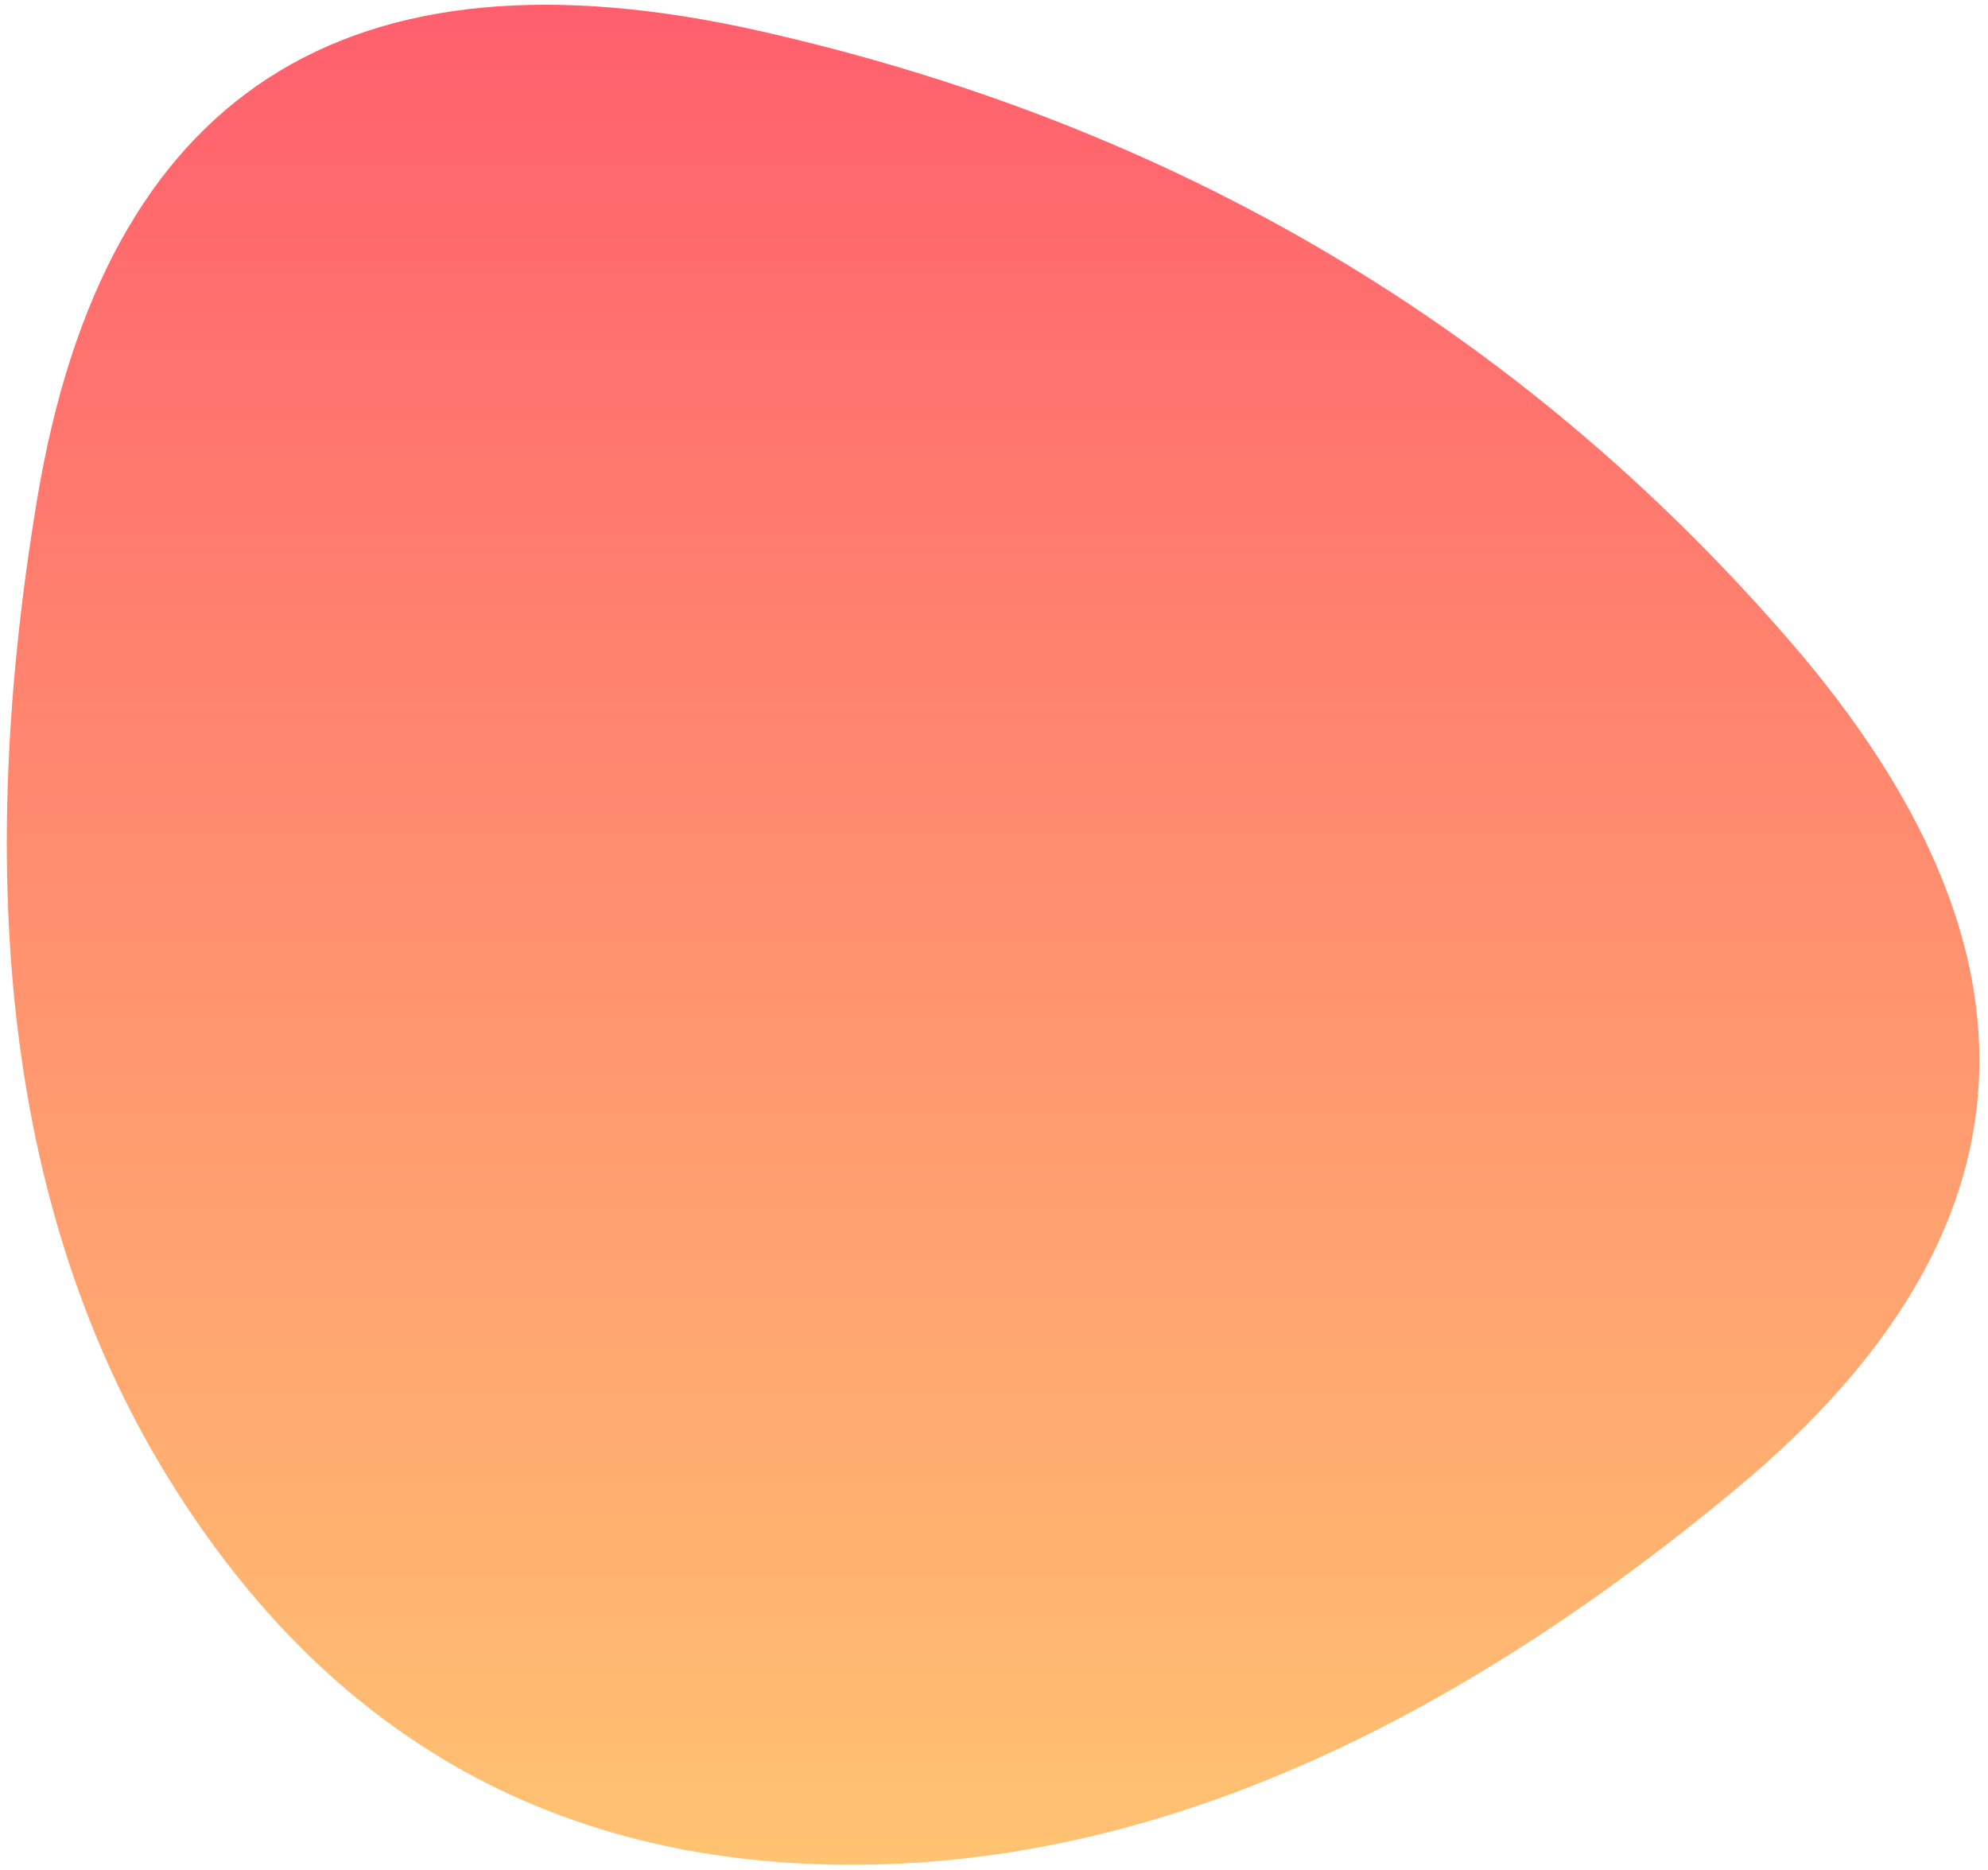
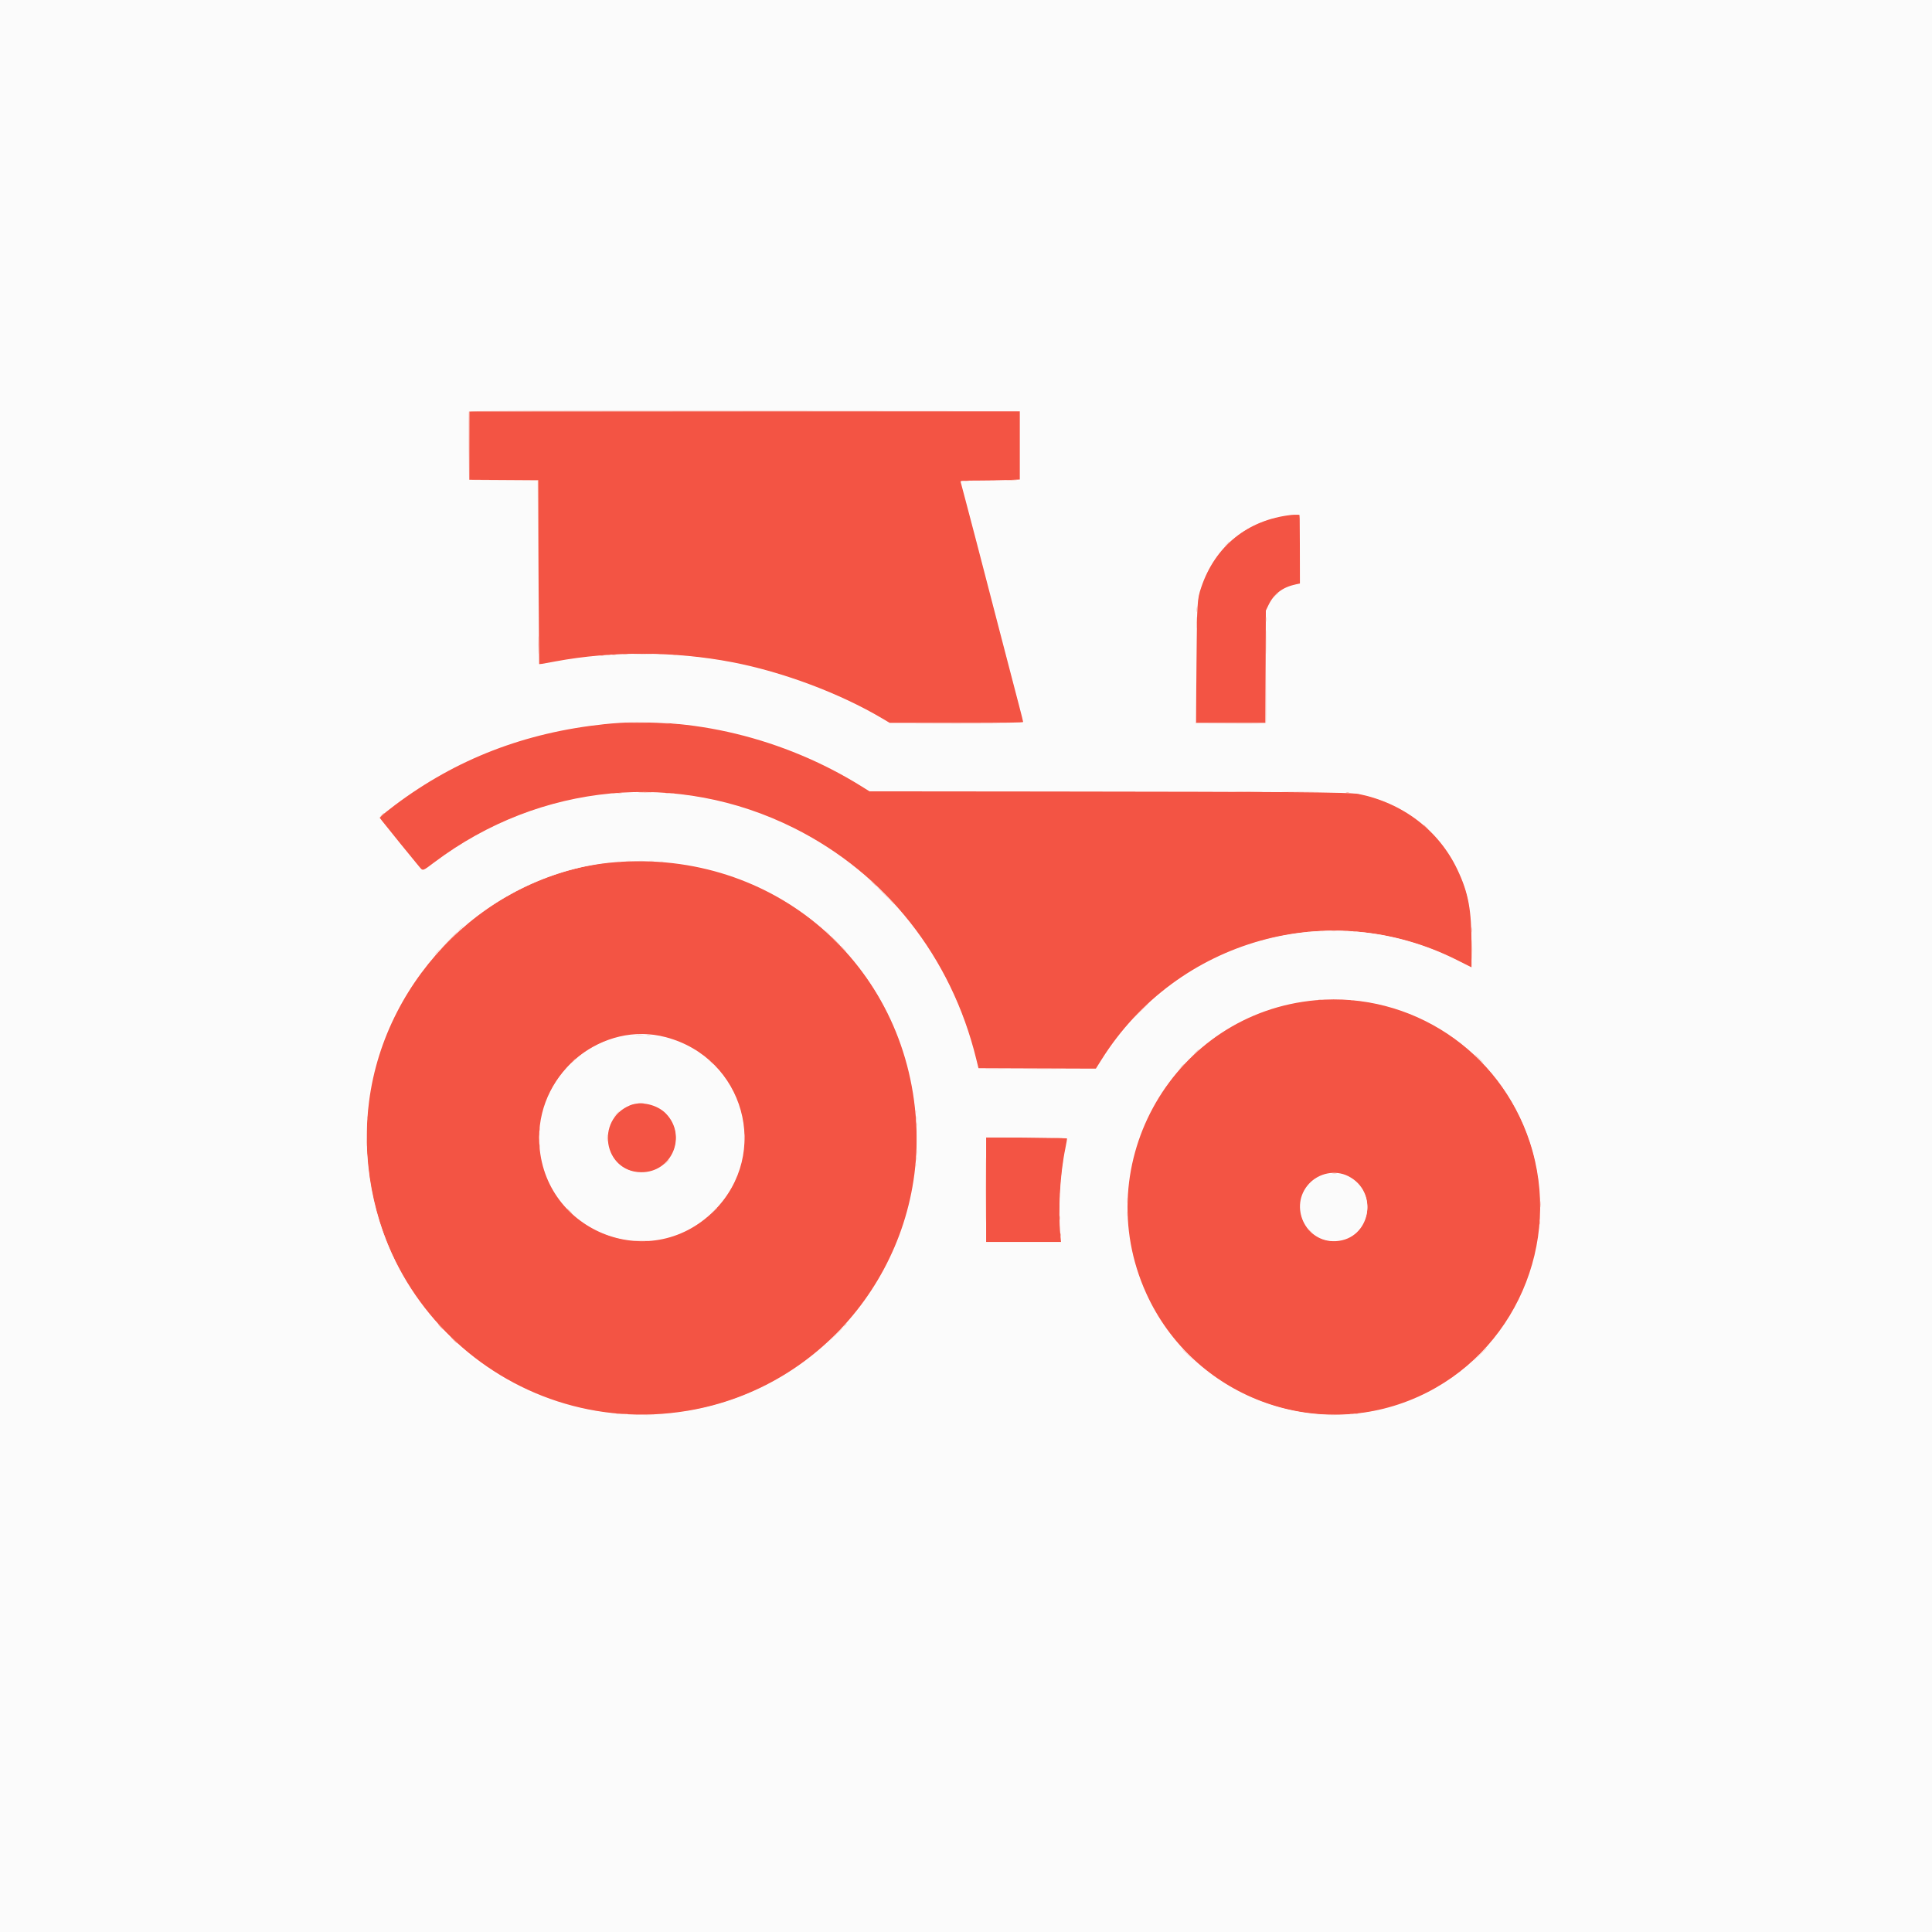
- <svg xmlns="http://www.w3.org/2000/svg" width="117" height="110" viewBox="0 0 117 110" fill="none">
-   <path d="M102.282 87.513C84.385 102.427 66.874 109.829 49.75 109.719C32.626 109.608 19.424 102.151 10.144 87.347C0.864 72.543 -1.787 53.209 2.19 29.346C6.167 5.483 20.363 -3.686 44.779 1.837C69.194 7.361 89.356 19.293 105.265 37.632C121.174 55.971 120.18 72.598 102.282 87.513Z" fill="url(#paint0_linear)" />
-   <defs>
-     <linearGradient id="paint0_linear" x1="0.4" y1="0.28" x2="0.4" y2="109.72" gradientUnits="userSpaceOnUse">
-       <stop stop-color="#FF5F6D" />
-       <stop offset="1" stop-color="#FFC371" />
-     </linearGradient>
-   </defs>
+ <svg xmlns="http://www.w3.org/2000/svg" id="svg" version="1.1" width="400" height="400" viewBox="0, 0, 400,400">
+   <g id="svgg">
+     <path id="path0" d="M97.167 92.248 L 97.167 99.330 104.292 99.373 L 111.417 99.417 111.502 118.417 C 111.550 128.867,111.606 137.445,111.627 137.480 C 111.673 137.553,111.939 137.511,115.023 136.935 C 126.625 134.770,139.783 134.830,151.583 137.102 C 162.098 139.126,173.850 143.530,182.643 148.742 L 184.203 149.667 198.018 149.667 C 208.362 149.667,211.833 149.618,211.833 149.474 C 211.833 149.368,211.465 147.887,211.015 146.182 C 210.138 142.862,208.392 136.165,206.992 130.750 C 206.518 128.917,205.759 125.992,205.304 124.250 C 203.367 116.828,202.832 114.768,202.165 112.167 C 201.777 110.654,201.324 108.929,201.157 108.333 C 200.991 107.737,200.431 105.607,199.912 103.599 C 199.394 101.591,198.931 99.848,198.884 99.724 C 198.813 99.541,199.443 99.500,202.357 99.499 C 204.315 99.499,207.098 99.450,208.542 99.390 L 211.167 99.281 211.167 92.224 L 211.167 85.167 154.167 85.167 L 97.167 85.167 97.167 92.248 M267.333 106.612 C 258.276 107.640,251.561 113.055,248.680 121.653 C 247.858 124.106,247.825 124.657,247.718 137.542 L 247.617 149.667 254.800 149.667 L 261.983 149.667 262.033 138.042 L 262.083 126.417 262.602 125.333 C 263.743 122.949,265.548 121.572,268.293 120.991 L 269.170 120.805 269.127 113.694 L 269.083 106.583 268.500 106.565 C 268.179 106.554,267.654 106.576,267.333 106.612 M125.167 149.925 C 108.667 151.657,94.451 157.149,81.750 166.698 C 80.467 167.662,79.237 168.648,79.018 168.887 L 78.619 169.322 79.088 169.938 C 79.772 170.834,85.941 178.444,86.738 179.375 C 87.604 180.385,87.384 180.445,90.002 178.480 C 111.870 162.066,140.329 159.383,164.426 171.463 C 183.409 180.979,196.922 198.101,202.103 219.206 L 202.583 221.162 212.625 221.203 C 218.148 221.226,223.617 221.245,224.780 221.247 L 226.892 221.250 228.072 219.374 C 243.737 194.462,275.403 185.585,301.625 198.755 L 304.667 200.283 304.667 195.885 C 304.667 188.303,304.037 184.890,301.746 180.048 C 297.908 171.934,290.445 166.227,281.250 164.373 C 279.500 164.020,266.211 163.916,216.803 163.870 L 180.022 163.835 178.386 162.814 C 162.320 152.793,142.825 148.071,125.167 149.925 M127.214 178.520 C 101.620 180.627,79.773 201.930,76.406 228.062 C 71.473 266.340,104.508 298.401,142.378 292.087 C 170.890 287.334,191.424 261.414,189.683 232.375 C 187.716 199.537,160.188 175.805,127.214 178.520 M272.417 207.084 C 243.120 209.699,225.112 240.810,237.302 267.750 C 246.992 289.167,272.286 298.785,293.638 289.171 C 313.572 280.195,323.580 257.325,316.724 236.417 C 310.527 217.517,292.113 205.326,272.417 207.084 M137.833 214.737 C 154.109 219.032,159.630 238.866,147.837 250.672 C 134.376 264.147,111.593 254.600,111.629 235.500 C 111.655 221.782,124.866 211.314,137.833 214.737 M130.441 228.839 C 123.179 231.851,124.976 242.640,132.750 242.701 C 139.121 242.752,142.330 235.184,137.894 230.567 C 136.096 228.696,132.690 227.906,130.441 228.839 M204.167 246.310 L 204.167 257.167 211.921 257.167 L 219.674 257.167 219.546 255.792 C 219.053 250.534,219.483 243.004,220.578 237.724 C 220.802 236.645,220.952 235.729,220.911 235.688 C 220.870 235.647,217.086 235.578,212.501 235.534 L 204.167 235.454 204.167 246.310 M279.072 243.482 C 285.618 246.705,283.779 256.579,276.561 256.967 C 270.291 257.304,266.751 249.713,271.018 245.083 C 273.072 242.855,276.438 242.185,279.072 243.482 " stroke="none" fill="#f35444" fill-rule="evenodd" />
+     <path id="path1" d="M0.000 200.000 L 0.000 400.000 200.000 400.000 L 400.000 400.000 400.000 200.000 L 400.000 0.000 200.000 0.000 L 0.000 0.000 0.000 200.000 M211.167 92.250 L 211.167 99.500 206.609 99.500 C 204.102 99.500,201.375 99.548,200.548 99.607 L 199.045 99.713 199.940 103.148 C 202.059 111.288,202.916 114.582,203.588 117.167 C 203.981 118.679,204.604 121.079,204.974 122.500 C 205.343 123.921,205.955 126.283,206.334 127.750 C 206.712 129.217,207.347 131.654,207.745 133.167 C 208.142 134.679,208.934 137.717,209.505 139.917 C 210.076 142.117,210.876 145.173,211.281 146.709 C 211.687 148.244,211.973 149.575,211.916 149.667 C 211.849 149.776,207.029 149.833,198.052 149.833 L 184.290 149.833 182.270 148.689 C 161.183 136.740,137.918 132.792,114.422 137.176 C 112.891 137.461,111.589 137.645,111.528 137.584 C 111.467 137.522,111.396 128.929,111.370 118.488 L 111.324 99.504 104.204 99.460 L 97.083 99.417 97.040 92.417 C 97.016 88.567,97.032 85.323,97.076 85.208 C 97.140 85.042,108.704 85.000,154.161 85.000 L 211.167 85.000 211.167 92.250 M269.167 113.645 L 269.167 120.957 268.125 121.161 C 265.341 121.706,263.168 123.640,262.410 126.248 C 262.200 126.971,262.153 128.931,262.121 138.430 L 262.083 149.750 254.833 149.750 L 247.583 149.750 247.638 137.917 C 247.698 125.134,247.754 124.111,248.525 121.688 C 251.276 113.047,258.666 107.239,267.917 106.446 C 268.283 106.415,268.715 106.377,268.875 106.361 C 269.149 106.335,269.167 106.782,269.167 113.645 M142.509 149.999 C 155.445 151.503,167.334 155.735,178.742 162.897 L 180.232 163.833 227.075 163.840 C 277.994 163.847,280.054 163.877,282.930 164.646 C 295.380 167.977,303.528 177.653,304.655 190.445 C 304.838 192.524,304.906 200.205,304.743 200.369 C 304.693 200.418,303.736 199.972,302.618 199.377 C 275.945 185.188,243.940 194.234,227.438 220.625 L 226.995 221.333 214.754 221.333 L 202.513 221.333 202.355 220.708 C 201.125 215.825,200.394 213.371,199.288 210.417 C 194.376 197.294,184.855 184.870,173.917 177.307 C 173.458 176.990,172.596 176.393,172.000 175.981 C 162.986 169.744,149.944 165.164,138.833 164.335 C 120.961 163.002,104.247 167.906,89.903 178.694 C 88.704 179.596,87.647 180.333,87.553 180.333 C 87.311 180.333,78.759 169.936,78.548 169.386 C 78.447 169.122,78.903 168.718,81.583 166.690 C 91.684 159.051,102.763 153.996,115.250 151.331 C 118.578 150.620,121.656 150.176,127.250 149.599 C 129.183 149.399,139.727 149.676,142.509 149.999 M137.083 178.336 C 161.074 180.047,181.306 196.736,187.893 220.250 C 190.052 227.957,190.466 238.831,188.898 246.667 C 181.814 282.063,145.185 302.082,111.583 288.923 C 88.141 279.742,73.800 255.588,76.153 229.250 C 78.419 203.890,99.116 182.425,124.917 178.679 C 128.454 178.166,132.925 178.039,137.083 178.336 M280.191 207.003 C 312.445 210.171,329.779 246.925,311.751 273.920 C 291.247 304.623,244.328 296.699,234.757 260.917 C 227.068 232.173,250.719 204.108,280.191 207.003 M129.062 214.587 C 112.275 217.660,105.906 238.827,118.155 250.833 C 130.241 262.679,150.647 256.082,153.685 239.347 C 156.303 224.922,143.413 211.960,129.062 214.587 M135.012 228.658 C 141.819 230.776,141.616 240.788,134.730 242.582 C 131.336 243.466,127.914 241.870,126.381 238.689 C 123.647 233.017,129.006 226.788,135.012 228.658 M221.050 235.625 C 221.089 235.694,220.869 236.987,220.563 238.500 C 219.386 244.301,219.071 251.451,219.772 256.458 L 219.871 257.167 211.936 257.167 L 204.000 257.167 204.000 246.333 L 204.000 235.500 212.490 235.500 C 217.160 235.500,221.012 235.556,221.050 235.625 M273.917 243.329 C 268.992 244.961,267.660 251.699,271.581 255.142 C 277.248 260.118,285.710 253.523,282.308 246.782 C 280.778 243.752,277.148 242.258,273.917 243.329 " stroke="none" fill="#fbfbfb" fill-rule="evenodd" />
+     <path id="path2" d="M97.076 85.208 C 97.032 85.323,97.017 88.567,97.042 92.417 L 97.087 99.417 97.127 92.292 L 97.167 85.167 154.208 85.125 L 211.250 85.083 154.203 85.041 C 108.681 85.008,97.140 85.042,97.076 85.208 M199.458 99.621 C 199.756 99.658,200.244 99.658,200.542 99.621 C 200.840 99.584,200.596 99.553,200.000 99.553 C 199.404 99.553,199.160 99.584,199.458 99.621 M253.906 112.708 L 253.417 113.250 253.958 112.760 C 254.463 112.304,254.577 112.167,254.448 112.167 C 254.419 112.167,254.175 112.410,253.906 112.708 M264.073 123.208 L 263.583 123.750 264.125 123.260 C 264.630 122.804,264.743 122.667,264.615 122.667 C 264.586 122.667,264.342 122.910,264.073 123.208 M247.714 126.250 C 247.716 126.708,247.748 126.876,247.786 126.623 C 247.825 126.369,247.824 125.994,247.784 125.789 C 247.744 125.584,247.713 125.792,247.714 126.250 M262.072 132.917 C 262.072 135.117,262.096 135.994,262.125 134.865 C 262.153 133.737,262.153 131.937,262.124 130.865 C 262.095 129.794,262.072 130.717,262.072 132.917 M111.402 133.583 C 111.402 135.233,111.427 135.886,111.458 135.033 C 111.488 134.181,111.488 132.831,111.457 132.033 C 111.427 131.236,111.402 131.933,111.402 133.583 M131.625 135.458 C 132.473 135.488,133.860 135.488,134.708 135.458 C 135.556 135.427,134.862 135.403,133.167 135.403 C 131.471 135.403,130.777 135.427,131.625 135.458 M126.794 135.618 C 127.001 135.658,127.301 135.656,127.460 135.615 C 127.620 135.573,127.450 135.540,127.083 135.542 C 126.717 135.544,126.586 135.578,126.794 135.618 M124.294 135.785 C 124.501 135.824,124.801 135.823,124.960 135.781 C 125.120 135.739,124.950 135.707,124.583 135.709 C 124.217 135.711,124.086 135.745,124.294 135.785 M262.039 143.625 L 262.000 149.667 254.836 149.667 L 247.672 149.667 247.624 145.250 L 247.575 140.833 247.579 145.292 L 247.583 149.750 254.796 149.793 C 260.493 149.828,262.026 149.793,262.090 149.626 C 262.135 149.510,262.150 146.753,262.125 143.499 L 262.079 137.583 262.039 143.625 M129.792 149.625 C 130.915 149.653,132.752 149.653,133.875 149.625 C 134.998 149.596,134.079 149.572,131.833 149.572 C 129.587 149.572,128.669 149.596,129.792 149.625 M139.292 149.784 C 139.498 149.824,139.835 149.824,140.042 149.784 C 140.248 149.745,140.079 149.712,139.667 149.712 C 139.254 149.712,139.085 149.745,139.292 149.784 M191.042 149.792 C 194.869 149.817,201.131 149.817,204.958 149.792 C 208.785 149.767,205.654 149.746,198.000 149.746 C 190.346 149.746,187.215 149.767,191.042 149.792 M266.053 163.958 C 267.777 163.985,270.552 163.985,272.219 163.958 C 273.886 163.931,272.475 163.909,269.083 163.909 C 265.692 163.909,264.328 163.931,266.053 163.958 M127.877 164.286 C 128.131 164.325,128.506 164.324,128.711 164.284 C 128.916 164.244,128.708 164.213,128.250 164.214 C 127.792 164.216,127.624 164.248,127.877 164.286 M137.792 164.284 C 137.998 164.324,138.335 164.324,138.542 164.284 C 138.748 164.245,138.579 164.212,138.167 164.212 C 137.754 164.212,137.585 164.245,137.792 164.284 M129.621 178.287 C 129.917 178.324,130.442 178.324,130.788 178.288 C 131.134 178.252,130.892 178.222,130.250 178.221 C 129.608 178.221,129.325 178.250,129.621 178.287 M134.375 178.286 C 134.627 178.324,135.040 178.324,135.292 178.286 C 135.544 178.248,135.337 178.217,134.833 178.217 C 134.329 178.217,134.123 178.248,134.375 178.286 M182.833 184.917 C 183.608 185.696,184.280 186.333,184.326 186.333 C 184.372 186.333,183.775 185.696,183.000 184.917 C 182.225 184.137,181.553 183.500,181.507 183.500 C 181.462 183.500,182.058 184.137,182.833 184.917 M304.717 192.500 C 304.717 193.004,304.748 193.210,304.786 192.958 C 304.824 192.706,304.824 192.294,304.786 192.042 C 304.748 191.790,304.717 191.996,304.717 192.500 M95.158 192.458 L 94.583 193.083 95.208 192.509 C 95.790 191.974,95.910 191.833,95.783 191.833 C 95.755 191.833,95.474 192.115,95.158 192.458 M275.708 192.786 C 275.960 192.824,276.373 192.824,276.625 192.786 C 276.877 192.748,276.671 192.717,276.167 192.717 C 275.662 192.717,275.456 192.748,275.708 192.786 M171.000 192.885 C 171.000 192.914,171.244 193.158,171.542 193.427 L 172.083 193.917 171.594 193.375 C 171.138 192.870,171.000 192.757,171.000 192.885 M280.208 192.948 C 280.369 192.990,280.631 192.990,280.792 192.948 C 280.952 192.906,280.821 192.872,280.500 192.872 C 280.179 192.872,280.048 192.906,280.208 192.948 M174.500 196.417 C 174.811 196.737,175.103 197.000,175.149 197.000 C 175.195 197.000,174.978 196.737,174.667 196.417 C 174.356 196.096,174.064 195.833,174.018 195.833 C 173.972 195.833,174.189 196.096,174.500 196.417 M90.324 197.292 L 89.750 197.917 90.375 197.342 C 90.957 196.808,91.077 196.667,90.949 196.667 C 90.922 196.667,90.640 196.948,90.324 197.292 M272.960 206.951 C 273.168 206.991,273.468 206.990,273.627 206.948 C 273.786 206.906,273.617 206.874,273.250 206.875 C 272.883 206.877,272.753 206.911,272.960 206.951 M131.796 214.289 C 132.188 214.324,132.788 214.324,133.129 214.288 C 133.471 214.252,133.150 214.223,132.417 214.224 C 131.683 214.224,131.404 214.254,131.796 214.289 M306.167 219.250 C 306.665 219.754,307.109 220.167,307.155 220.167 C 307.201 220.167,306.831 219.754,306.333 219.250 C 305.835 218.746,305.391 218.333,305.345 218.333 C 305.299 218.333,305.669 218.746,306.167 219.250 M204.292 221.291 C 205.323 221.320,207.010 221.320,208.042 221.291 C 209.073 221.262,208.229 221.238,206.167 221.238 C 204.104 221.238,203.260 221.262,204.292 221.291 M189.712 231.500 C 189.712 231.912,189.745 232.081,189.784 231.875 C 189.824 231.669,189.824 231.331,189.784 231.125 C 189.745 230.919,189.712 231.088,189.712 231.500 M111.709 233.750 C 111.711 234.117,111.745 234.247,111.785 234.040 C 111.824 233.832,111.823 233.532,111.781 233.373 C 111.739 233.214,111.707 233.383,111.709 233.750 M154.057 235.583 C 154.058 236.317,154.087 236.596,154.122 236.204 C 154.157 235.812,154.157 235.212,154.121 234.871 C 154.085 234.529,154.057 234.850,154.057 235.583 M75.892 236.417 C 75.892 237.242,75.920 237.600,75.955 237.213 C 75.990 236.827,75.990 236.152,75.956 235.713 C 75.922 235.275,75.893 235.592,75.892 236.417 M111.712 237.333 C 111.712 237.746,111.745 237.915,111.784 237.708 C 111.824 237.502,111.824 237.165,111.784 236.958 C 111.745 236.752,111.712 236.921,111.712 237.333 M189.709 239.917 C 189.711 240.283,189.745 240.414,189.785 240.206 C 189.824 239.999,189.823 239.699,189.781 239.540 C 189.739 239.380,189.707 239.550,189.709 239.917 M137.906 240.708 L 137.417 241.250 137.958 240.760 C 138.256 240.491,138.500 240.248,138.500 240.219 C 138.500 240.090,138.362 240.203,137.906 240.708 M275.877 242.953 C 276.131 242.991,276.506 242.990,276.711 242.951 C 276.916 242.911,276.708 242.880,276.250 242.881 C 275.792 242.882,275.624 242.915,275.877 242.953 M219.379 247.500 C 219.379 247.912,219.411 248.081,219.451 247.875 C 219.491 247.669,219.491 247.331,219.451 247.125 C 219.411 246.919,219.379 247.088,219.379 247.500 M233.383 248.500 C 233.383 249.004,233.415 249.210,233.453 248.958 C 233.491 248.706,233.491 248.294,233.453 248.042 C 233.415 247.790,233.383 247.996,233.383 248.500 M318.887 249.333 C 318.887 249.929,318.917 250.173,318.954 249.875 C 318.991 249.577,318.991 249.090,318.954 248.792 C 318.917 248.494,318.887 248.737,318.887 249.333 M147.742 250.708 L 147.083 251.417 147.792 250.758 C 148.450 250.145,148.577 250.000,148.450 250.000 C 148.423 250.000,148.105 250.319,147.742 250.708 M233.379 251.333 C 233.379 251.746,233.411 251.915,233.451 251.708 C 233.491 251.502,233.491 251.165,233.451 250.958 C 233.411 250.752,233.379 250.921,233.379 251.333 M219.379 252.167 C 219.379 252.579,219.411 252.748,219.451 252.542 C 219.491 252.335,219.491 251.998,219.451 251.792 C 219.411 251.585,219.379 251.754,219.379 252.167 M174.740 274.542 L 174.250 275.083 174.792 274.594 C 175.297 274.138,175.410 274.000,175.281 274.000 C 175.252 274.000,175.009 274.244,174.740 274.542 M306.330 280.458 L 304.917 281.917 306.375 280.504 C 307.729 279.191,307.909 279.000,307.788 279.000 C 307.763 279.000,307.107 279.656,306.330 280.458 M244.833 279.379 C 244.833 279.404,245.415 279.986,246.125 280.671 L 247.417 281.917 246.171 280.625 C 245.014 279.425,244.833 279.257,244.833 279.379 M127.627 292.785 C 127.834 292.824,128.134 292.823,128.294 292.781 C 128.453 292.739,128.283 292.707,127.917 292.709 C 127.550 292.711,127.420 292.745,127.627 292.785 M280.542 292.782 C 280.702 292.823,280.965 292.823,281.125 292.782 C 281.285 292.740,281.154 292.705,280.833 292.705 C 280.512 292.705,280.381 292.740,280.542 292.782 M132.792 292.957 C 133.456 292.989,134.544 292.989,135.208 292.957 C 135.873 292.925,135.329 292.900,134.000 292.900 C 132.671 292.900,132.127 292.925,132.792 292.957 M274.701 292.957 C 275.316 292.989,276.366 292.989,277.034 292.957 C 277.703 292.926,277.200 292.899,275.917 292.899 C 274.633 292.899,274.086 292.925,274.701 292.957 " stroke="none" fill="#f6bab2" fill-rule="evenodd" />
+     <path id="path3" d="M131.958 178.289 C 132.348 178.324,132.985 178.324,133.375 178.289 C 133.765 178.254,133.446 178.225,132.667 178.225 C 131.887 178.225,131.569 178.254,131.958 178.289 " stroke="none" fill="#e5a49c" fill-rule="evenodd" />
+     <path id="path4" d="M104.207 99.457 L 111.332 99.504 111.375 115.085 L 111.419 130.667 111.418 115.042 L 111.417 99.417 104.250 99.414 L 97.083 99.411 104.207 99.457 M208.548 99.457 C 209.078 99.490,209.903 99.490,210.381 99.456 C 210.859 99.422,210.425 99.395,209.417 99.396 C 208.408 99.396,208.017 99.424,208.548 99.457 M247.730 128.917 C 247.731 130.017,247.758 130.445,247.790 129.868 C 247.823 129.292,247.823 128.392,247.790 127.868 C 247.757 127.345,247.730 127.817,247.730 128.917 M262.048 128.250 C 262.049 128.708,262.081 128.876,262.120 128.623 C 262.158 128.369,262.157 127.994,262.117 127.789 C 262.078 127.584,262.046 127.792,262.048 128.250 M129.044 135.453 C 129.297 135.491,129.672 135.490,129.877 135.451 C 130.082 135.411,129.875 135.380,129.417 135.381 C 128.958 135.382,128.791 135.415,129.044 135.453 M136.460 135.451 C 136.668 135.491,136.968 135.490,137.127 135.448 C 137.286 135.406,137.117 135.374,136.750 135.375 C 136.383 135.377,136.253 135.411,136.460 135.451 M125.627 135.618 C 125.834 135.658,126.134 135.656,126.294 135.615 C 126.453 135.573,126.283 135.540,125.917 135.542 C 125.550 135.544,125.420 135.578,125.627 135.618 M139.460 135.618 C 139.668 135.658,139.968 135.656,140.127 135.615 C 140.286 135.573,140.117 135.540,139.750 135.542 C 139.383 135.544,139.253 135.578,139.460 135.618 M137.708 149.786 C 137.960 149.824,138.373 149.824,138.625 149.786 C 138.877 149.748,138.671 149.717,138.167 149.717 C 137.662 149.717,137.456 149.748,137.708 149.786 M256.135 163.958 C 257.447 163.986,259.547 163.986,260.802 163.958 C 262.057 163.930,260.983 163.907,258.417 163.907 C 255.850 163.907,254.823 163.930,256.135 163.958 M132.368 164.123 C 132.982 164.155,134.032 164.156,134.701 164.124 C 135.370 164.092,134.867 164.066,133.583 164.066 C 132.300 164.065,131.753 164.091,132.368 164.123 M278.708 164.115 C 278.869 164.157,279.131 164.157,279.292 164.115 C 279.452 164.073,279.321 164.039,279.000 164.039 C 278.679 164.039,278.548 164.073,278.708 164.115 M126.458 164.284 C 126.665 164.324,127.002 164.324,127.208 164.284 C 127.415 164.245,127.246 164.212,126.833 164.212 C 126.421 164.212,126.252 164.245,126.458 164.284 M139.042 164.282 C 139.202 164.323,139.465 164.323,139.625 164.282 C 139.785 164.240,139.654 164.205,139.333 164.205 C 139.012 164.205,138.881 164.240,139.042 164.282 M78.906 168.875 L 78.417 169.417 78.958 168.927 C 79.463 168.471,79.577 168.333,79.448 168.333 C 79.419 168.333,79.175 168.577,78.906 168.875 M294.833 170.885 C 294.833 170.914,295.077 171.158,295.375 171.427 L 295.917 171.917 295.427 171.375 C 294.971 170.870,294.833 170.757,294.833 170.885 M127.792 178.451 C 127.998 178.491,128.335 178.491,128.542 178.451 C 128.748 178.411,128.579 178.379,128.167 178.379 C 127.754 178.379,127.585 178.411,127.792 178.451 M136.627 178.451 C 136.834 178.491,137.134 178.490,137.294 178.448 C 137.453 178.406,137.283 178.374,136.917 178.375 C 136.550 178.377,136.420 178.411,136.627 178.451 M180.750 182.833 C 181.108 183.200,181.438 183.500,181.484 183.500 C 181.530 183.500,181.275 183.200,180.917 182.833 C 180.559 182.467,180.228 182.167,180.182 182.167 C 180.137 182.167,180.392 182.467,180.750 182.833 M184.333 186.385 C 184.333 186.414,184.577 186.658,184.875 186.927 L 185.417 187.417 184.927 186.875 C 184.471 186.370,184.333 186.257,184.333 186.385 M273.377 192.786 C 273.631 192.825,274.006 192.824,274.211 192.784 C 274.416 192.744,274.208 192.713,273.750 192.714 C 273.292 192.716,273.124 192.748,273.377 192.786 M278.211 192.786 C 278.464 192.825,278.839 192.824,279.044 192.784 C 279.249 192.744,279.042 192.713,278.583 192.714 C 278.125 192.716,277.957 192.748,278.211 192.786 M270.708 192.948 C 270.869 192.990,271.131 192.990,271.292 192.948 C 271.452 192.906,271.321 192.872,271.000 192.872 C 270.679 192.872,270.548 192.906,270.708 192.948 M92.747 194.875 L 90.917 196.750 92.792 194.920 C 94.533 193.219,94.742 193.000,94.622 193.000 C 94.598 193.000,93.754 193.844,92.747 194.875 M304.737 196.583 C 304.737 198.417,304.761 199.189,304.791 198.301 C 304.821 197.412,304.821 195.912,304.791 194.967 C 304.761 194.023,304.737 194.750,304.737 196.583 M172.917 194.833 C 173.461 195.383,173.944 195.833,173.990 195.833 C 174.035 195.833,173.628 195.383,173.083 194.833 C 172.539 194.283,172.056 193.833,172.010 193.833 C 171.965 193.833,172.372 194.283,172.917 194.833 M279.708 207.115 C 279.869 207.157,280.131 207.157,280.292 207.115 C 280.452 207.073,280.321 207.039,280.000 207.039 C 279.679 207.039,279.548 207.073,279.708 207.115 M235.914 209.542 L 234.083 211.417 235.958 209.586 C 237.700 207.886,237.909 207.667,237.789 207.667 C 237.764 207.667,236.921 208.510,235.914 209.542 M133.960 214.285 C 134.168 214.324,134.468 214.323,134.627 214.281 C 134.786 214.239,134.617 214.207,134.250 214.209 C 133.883 214.211,133.753 214.245,133.960 214.285 M247.491 217.958 L 246.917 218.583 247.542 218.009 C 247.885 217.693,248.167 217.412,248.167 217.384 C 248.167 217.257,248.026 217.377,247.491 217.958 M118.573 219.708 L 118.083 220.250 118.625 219.760 C 118.923 219.491,119.167 219.248,119.167 219.219 C 119.167 219.090,119.029 219.203,118.573 219.708 M146.667 219.385 C 146.667 219.414,146.910 219.658,147.208 219.927 L 147.750 220.417 147.260 219.875 C 146.804 219.370,146.667 219.257,146.667 219.385 M244.573 220.875 L 244.083 221.417 244.625 220.927 C 245.130 220.471,245.243 220.333,245.115 220.333 C 245.086 220.333,244.842 220.577,244.573 220.875 M212.947 221.291 C 214.706 221.318,217.631 221.318,219.447 221.291 C 221.264 221.265,219.825 221.242,216.250 221.242 C 212.675 221.242,211.189 221.264,212.947 221.291 M132.125 228.454 C 132.423 228.491,132.910 228.491,133.208 228.454 C 133.506 228.417,133.262 228.387,132.667 228.387 C 132.071 228.387,131.827 228.417,132.125 228.454 M189.539 230.167 C 189.539 230.487,189.573 230.619,189.615 230.458 C 189.657 230.298,189.657 230.035,189.615 229.875 C 189.573 229.715,189.539 229.846,189.539 230.167 M127.573 230.708 L 127.083 231.250 127.625 230.760 C 127.923 230.491,128.167 230.248,128.167 230.219 C 128.167 230.090,128.029 230.203,127.573 230.708 M76.042 231.583 C 76.044 231.950,76.078 232.080,76.118 231.873 C 76.158 231.666,76.156 231.366,76.115 231.206 C 76.073 231.047,76.040 231.217,76.042 231.583 M189.712 232.833 C 189.712 233.246,189.745 233.415,189.784 233.208 C 189.824 233.002,189.824 232.665,189.784 232.458 C 189.745 232.252,189.712 232.421,189.712 232.833 M125.721 235.583 C 125.722 236.225,125.752 236.467,125.788 236.121 C 125.824 235.775,125.824 235.250,125.787 234.955 C 125.750 234.659,125.721 234.942,125.721 235.583 M111.545 235.500 C 111.545 235.912,111.578 236.081,111.618 235.875 C 111.657 235.669,111.657 235.331,111.618 235.125 C 111.578 234.919,111.545 235.088,111.545 235.500 M204.079 246.333 C 204.079 252.338,204.099 254.794,204.125 251.792 C 204.150 248.790,204.150 243.877,204.125 240.875 C 204.099 237.873,204.079 240.329,204.079 246.333 M218.208 235.623 C 218.644 235.657,219.356 235.657,219.792 235.623 C 220.227 235.588,219.871 235.560,219.000 235.560 C 218.129 235.560,217.773 235.588,218.208 235.623 M189.714 238.583 C 189.716 239.042,189.748 239.209,189.786 238.956 C 189.825 238.703,189.824 238.328,189.784 238.123 C 189.744 237.918,189.713 238.125,189.714 238.583 M189.539 241.167 C 189.539 241.487,189.573 241.619,189.615 241.458 C 189.657 241.298,189.657 241.035,189.615 240.875 C 189.573 240.715,189.539 240.846,189.539 241.167 M117.833 250.750 C 118.144 251.071,118.436 251.333,118.482 251.333 C 118.528 251.333,118.311 251.071,118.000 250.750 C 117.689 250.429,117.397 250.167,117.351 250.167 C 117.305 250.167,117.522 250.429,117.833 250.750 M318.705 253.167 C 318.705 253.487,318.740 253.619,318.782 253.458 C 318.823 253.298,318.823 253.035,318.782 252.875 C 318.740 252.715,318.705 252.846,318.705 253.167 M271.167 254.917 C 271.478 255.237,271.770 255.500,271.815 255.500 C 271.861 255.500,271.644 255.237,271.333 254.917 C 271.022 254.596,270.730 254.333,270.685 254.333 C 270.639 254.333,270.856 254.596,271.167 254.917 M219.539 255.667 C 219.539 255.987,219.573 256.119,219.615 255.958 C 219.657 255.798,219.657 255.535,219.615 255.375 C 219.573 255.215,219.539 255.346,219.539 255.667 M131.549 256.957 C 132.264 256.989,133.389 256.988,134.049 256.957 C 134.710 256.925,134.125 256.900,132.750 256.900 C 131.375 256.900,130.835 256.926,131.549 256.957 M91.167 274.750 C 91.478 275.071,91.770 275.333,91.815 275.333 C 91.861 275.333,91.644 275.071,91.333 274.750 C 91.022 274.429,90.730 274.167,90.685 274.167 C 90.639 274.167,90.856 274.429,91.167 274.750 M172.913 276.375 L 171.583 277.750 172.958 276.421 C 174.235 275.186,174.409 275.000,174.288 275.000 C 174.263 275.000,173.644 275.619,172.913 276.375 M93.917 277.500 C 94.275 277.867,94.605 278.167,94.651 278.167 C 94.697 278.167,94.441 277.867,94.083 277.500 C 93.725 277.133,93.395 276.833,93.349 276.833 C 93.303 276.833,93.559 277.133,93.917 277.500 M128.961 292.787 C 129.261 292.825,129.711 292.824,129.961 292.786 C 130.212 292.748,129.967 292.717,129.417 292.718 C 128.867 292.719,128.662 292.750,128.961 292.787 M279.542 292.782 C 279.702 292.823,279.965 292.823,280.125 292.782 C 280.285 292.740,280.154 292.705,279.833 292.705 C 279.512 292.705,279.381 292.740,279.542 292.782 " stroke="none" fill="#faa494" fill-rule="evenodd" />
+   </g>
</svg>
